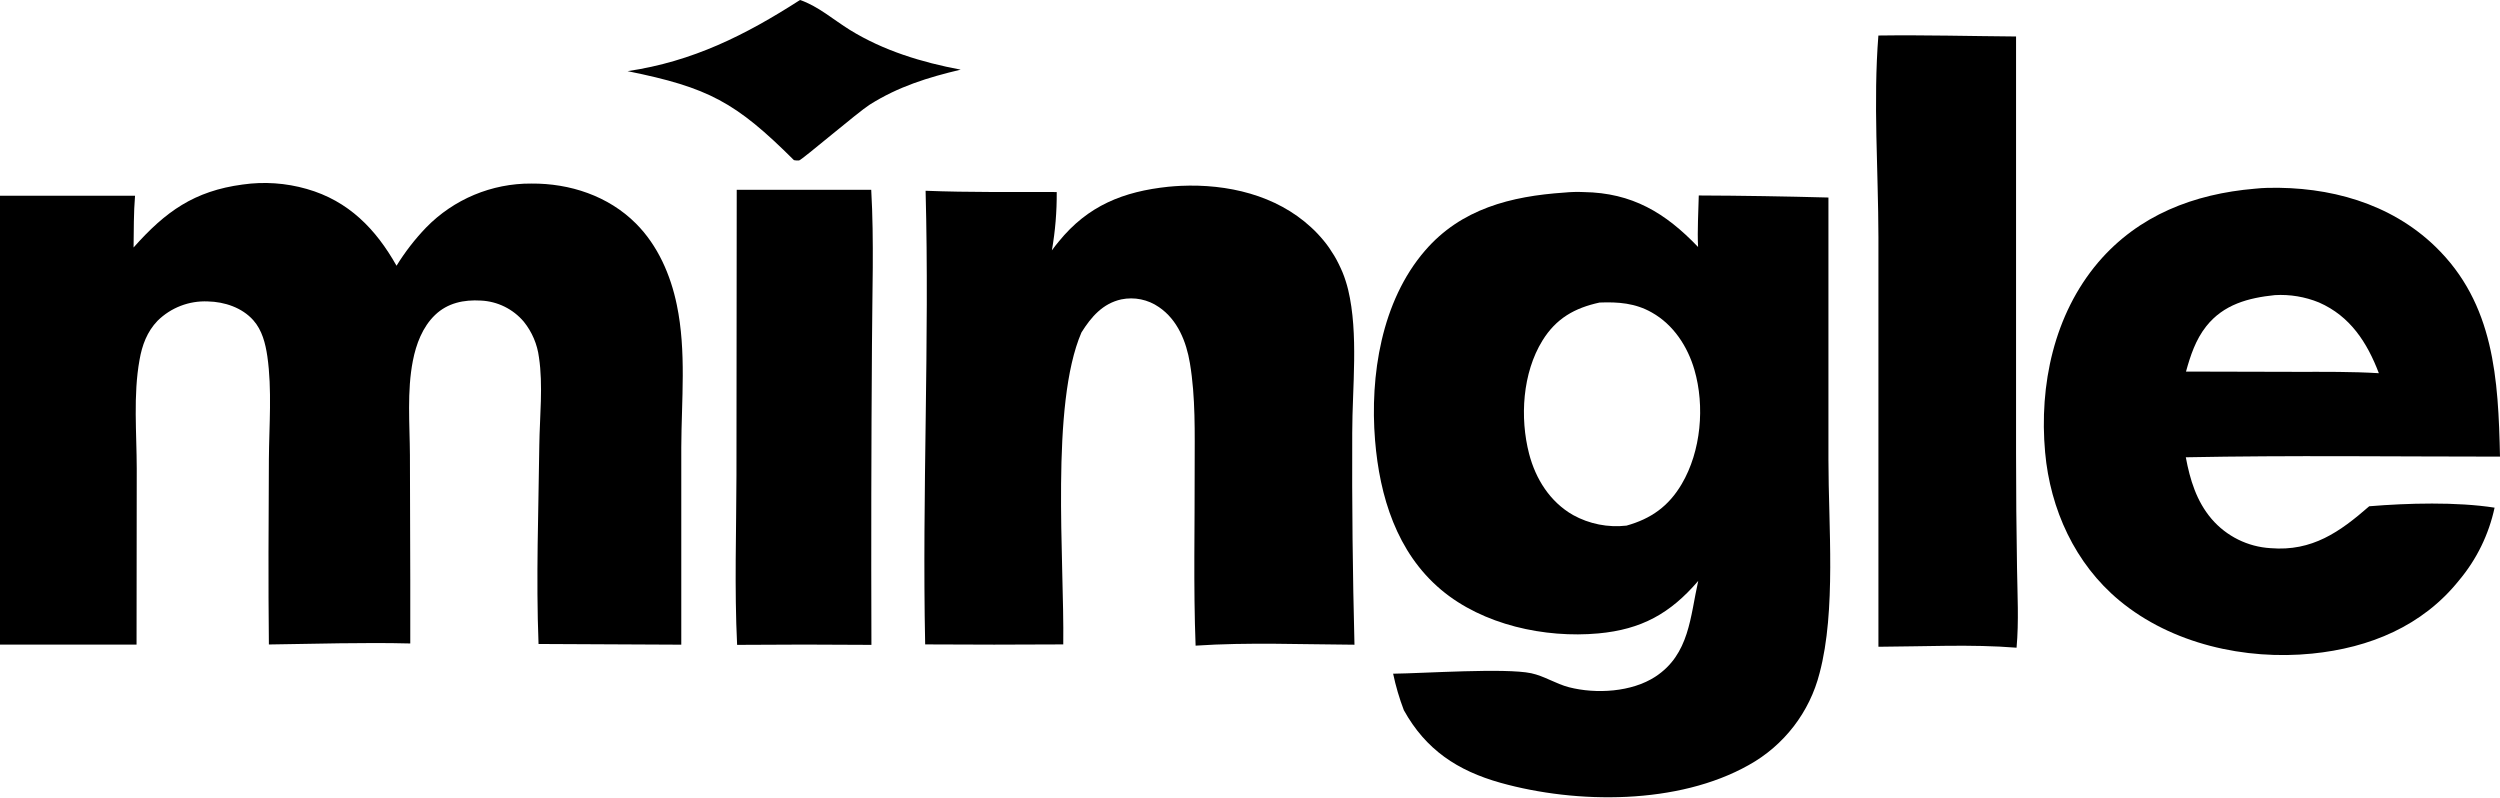
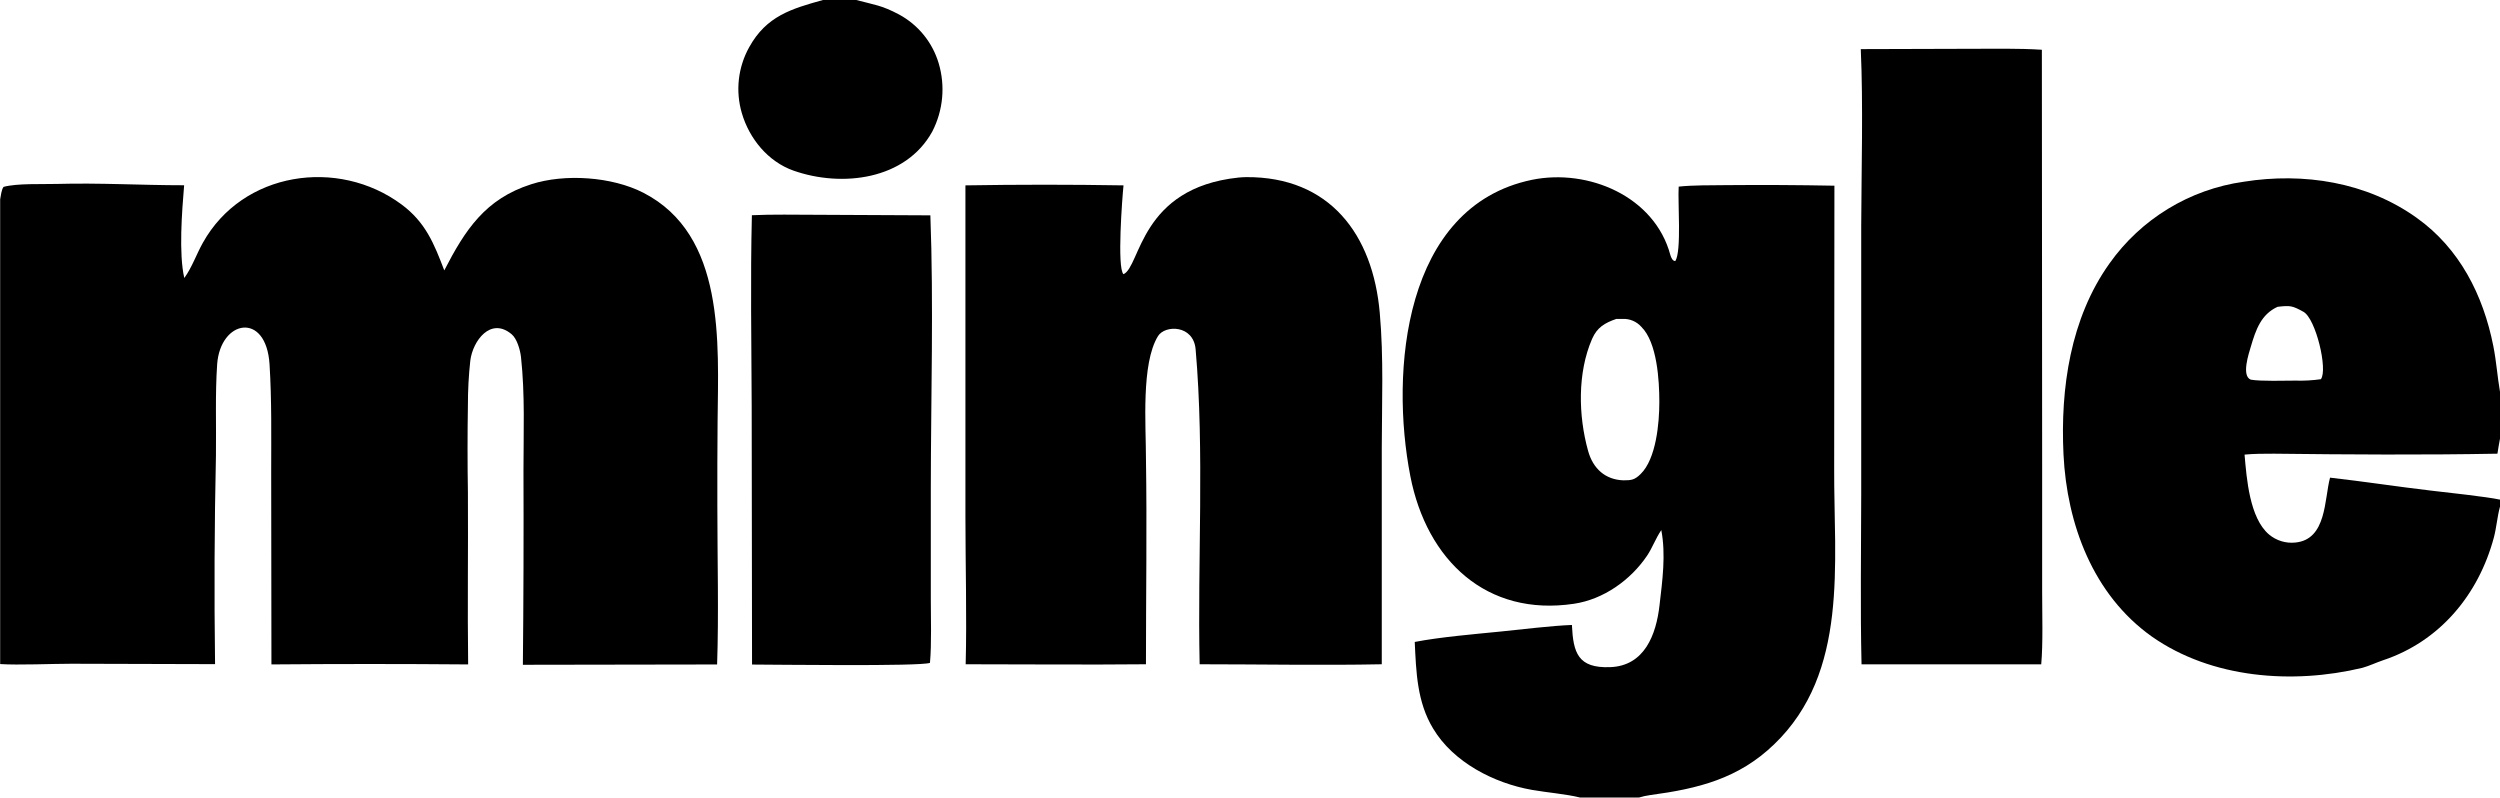
- <svg xmlns="http://www.w3.org/2000/svg" id="a981daaf-5e40-4bfa-8b82-753cbd68db65" data-name="Слой 1" viewBox="0 0 646.1 206.05">
-   <defs>
-     <style>
-       .e7d83965-5d92-43f3-ae54-8b712e1c3722 {
-         fill: currentColor;
-       }
-     </style>
-   </defs>
-   <path class="e7d83965-5d92-43f3-ae54-8b712e1c3722" d="M395.72,412.44c4.6,1.54,8.73,5.17,12.86,7.72,8.7,5.38,18.67,8.41,28.66,10.28-8.45,2-16.13,4.38-23.53,9.06-3,1.91-17.34,14.14-18.21,14.4a4.12,4.12,0,0,1-1.35-.07c-15.06-15-22.1-18.77-43-23C368,428.33,381.56,421.54,395.72,412.44Z" transform="translate(-188.96 -412.44)" />
-   <path class="e7d83965-5d92-43f3-ae54-8b712e1c3722" d="M379.36,461.49h34.76c.76,13.32.24,26.9.19,40.25q-.27,38.67-.14,77.36-17.35-.15-34.71,0c-.71-14.56-.2-29.31-.17-43.88Z" transform="translate(-188.96 -412.44)" />
-   <path class="e7d83965-5d92-43f3-ae54-8b712e1c3722" d="M674.41,421.62c11.85-.17,23.72.16,35.58.25l0,107.62q0,14.88.25,29.77c.1,6.82.49,13.78-.12,20.57-11.74-.94-23.92-.29-35.7-.24l0-105.87C674.39,456.51,673.05,438.76,674.41,421.62Z" transform="translate(-188.96 -412.44)" />
-   <path class="e7d83965-5d92-43f3-ae54-8b712e1c3722" d="M490.93,460.7c1.06-.1,2.13-.18,3.19-.23,12-.54,24.63,2.35,33.66,10.7.59.53,1.16,1.09,1.7,1.67s1.07,1.17,1.57,1.78,1,1.25,1.44,1.9.88,1.32,1.29,2,.78,1.38,1.13,2.09.69,1.43,1,2.17.57,1.48.81,2.23.47,1.52.65,2.29c2.73,11.44,1.07,25.24,1.06,37q-.12,27.39.58,54.76c-13.58-.07-27.52-.67-41.06.24-.58-15.29-.2-30.71-.24-46,0-9,.25-18.15-1.23-27-.92-5.55-3.18-11.22-8-14.49a12.61,12.61,0,0,0-9.72-2c-4.82,1.06-7.81,4.56-10.31,8.55-8.06,18.7-4.41,58.75-4.7,80.62q-17.85.12-35.69,0c-.81-39,1.15-78.15.11-117.24,11.28.45,22.61.29,33.89.33a83.8,83.8,0,0,1-1.25,15.08q.84-1.17,1.77-2.28C470.12,465.57,479.31,461.92,490.93,460.7Z" transform="translate(-188.96 -412.44)" />
-   <path class="e7d83965-5d92-43f3-ae54-8b712e1c3722" d="M771.68,461.21c1.1-.12,2.2-.19,3.31-.22,15.88-.37,31.69,3.91,43.32,15.14,15.32,14.79,16.3,34.34,16.75,54.32-27.08,0-54.11-.36-81.2.17,1.08,5.8,2.77,11.37,6.67,15.94a21.78,21.78,0,0,0,15.26,7.55c10.73.88,17.89-4.21,25.47-10.83,9.92-.82,22.57-1.17,32.4.36a43.32,43.32,0,0,1-9.18,18.78c-9.48,11.84-23.14,17.46-38,18.94-17.26,1.73-36.23-2.48-49.77-13.71-11.49-9.52-17.89-23.61-19.21-38.32-1.56-17.33,2.26-35.58,13.72-49.09C741.68,468,756,462.55,771.68,461.21Zm5.19,27.5c-6.84.71-13.26,2.4-17.74,8.07-2.72,3.44-4.07,7.53-5.22,11.69l28.84.07c7,0,14-.07,21,.35-3-7.89-7.38-14.74-15.47-18.28A26.09,26.09,0,0,0,776.87,488.71Z" transform="translate(-188.96 -412.44)" />
-   <path class="e7d83965-5d92-43f3-ae54-8b712e1c3722" d="M291.44,481.12a58.5,58.5,0,0,1,7.64-9.87,37.62,37.62,0,0,1,27.21-11.37c9.95-.08,19.9,3.2,27,10.31,5.67,5.66,9,13.32,10.59,21.07,2.5,12,1.2,24.63,1.15,36.79l0,51-36.89-.18c-.67-17.12,0-34.32.2-51.44.1-7.28,1-15.43-.09-22.62a18.35,18.35,0,0,0-3.92-9.23,15.45,15.45,0,0,0-11.08-5.46c-4.41-.26-8.6.6-11.85,3.72s-4.9,7.54-5.74,11.84c-1.54,7.88-.81,16.3-.76,24.3l.09,32.24,0,16.52c-12.15-.31-24.38.1-36.54.26-.18-15.93-.08-31.88,0-47.81.06-8.69.84-18.07-.4-26.67-.49-3.32-1.34-6.74-3.62-9.31-2.91-3.28-7.46-4.78-11.75-4.87a17.4,17.4,0,0,0-13,5c-2.72,2.83-4,6.32-4.66,10.11-1.65,9.14-.73,18.92-.72,28.18l-.05,45.4-35.39,0,0-116h35c-.37,4.43-.31,8.92-.38,13.37,8.25-9.3,15.68-14.6,28.18-16.27a39.68,39.68,0,0,1,16.57,1.14C279.05,464.34,286.13,471.68,291.44,481.12Z" transform="translate(-188.96 -412.44)" />
-   <path class="e7d83965-5d92-43f3-ae54-8b712e1c3722" d="M593.26,462.21a34.63,34.63,0,0,1,5-.13c12.5.19,21.09,5.34,29.55,14.19-.22-4.39.09-8.91.18-13.31q16.75.07,33.51.53v67.76c0,17,2,39-2.28,55.12a37.8,37.8,0,0,1-18.33,23.8c-18.25,10.27-44.43,10.08-64.12,4.58-11.16-3.13-19.35-8.57-25-18.77a62.93,62.93,0,0,1-2.77-9.43c7.91-.09,29-1.53,35.68-.12,3.35.71,6.43,2.76,9.77,3.62,7,1.8,16.21,1.26,22.32-2.73,8.84-5.78,9-15.53,11.08-24.75-7.23,8.44-14.7,12.55-25.81,13.57-13.84,1.26-29.83-2.19-40.64-11.28-11.47-9.65-15.89-24.16-17.07-38.63-1.35-16.69,1.62-35.92,12.9-49C566.55,466.4,579.46,463.14,593.26,462.21Zm9.09,28.42c-6.42,1.4-11.21,4.07-14.77,9.84-5.15,8.36-5.86,19.9-3.44,29.25,1.69,6.5,5.39,12.4,11.33,15.81a23.16,23.16,0,0,0,13.85,2.75c6.33-1.77,10.89-5,14.27-10.76,5-8.49,6-20.1,3.28-29.49-1.74-6-5.39-11.67-11-14.82C611.59,490.77,607.18,490.44,602.35,490.63Z" transform="translate(-188.96 -412.44)" />
+ <svg xmlns="http://www.w3.org/2000/svg" id="badd2ae6-9bf8-4a4f-8f47-9b05d7b523cc" data-name="Слой 1" viewBox="0 0 624 199.09" fill="currentColor">
+   <path d="M309.12,44.32c.64-.06,1.28-.1,1.93-.11,20.85-.13,31.63,14.32,33.34,33.89,1,11.3.52,22.39.5,33.7l0,54c-14.69.3-30.68,0-45.46,0-.56-25.88,1.24-52.79-1-78.59-.53-6.18-7.65-6.15-9.4-3.31-4.22,6.88-3,22.24-3,30.47.27,16.88,0,34.49,0,51.43-14.86.15-30.1,0-45,0,.31-11.52-.06-25.14-.06-36.88l0-82.65q19.72-.33,39.46,0c-.3,2.82-1.67,20.7,0,22.17C284.71,66.51,284.52,46.91,309.12,44.32Z" />
+   <path d="M464.45,12.26l27-.08c5.77,0,12.5-.14,18.2.24l.07,104,0,31.17c0,5.25.24,13.14-.23,18.22l-44.85,0c-.33-14.09-.09-28.34-.08-42.46l0-67C464.61,42.3,465.07,26.21,464.45,12.26Z" />
+   <path d="M187.67,53.72c4.94-.24,11.18-.12,16.21-.11l28.34.14c.83,21.94.13,45.86.11,68v27.5c0,4.91.22,11.47-.21,16.2-2.41.92-38.88.43-44.41.42l-.09-64.47C187.57,85.33,187.28,69.77,187.67,53.72Z" />
+   <path d="M46,69.39c1.9-2.6,3.06-6,4.64-8.8,9.9-17.77,33.72-21.3,49.58-9.56,6,4.45,8.12,9.78,10.67,16.46C116.1,57.37,121.14,49.65,132.56,46c8.39-2.72,20.19-1.91,28,2.1,20.53,10.53,18.73,37.39,18.55,57.09q-.09,10.55-.06,21.1c0,12.58.37,27.24-.06,39.56l-48.48.08q.24-24.27.15-48.53c0-9.4.4-18.95-.62-28.29-.2-1.78-1-4.56-2.32-5.67C122.45,79,118,85.1,117.39,90a100,100,0,0,0-.6,11.14q-.18,10.88,0,21.77c.09,14.31-.13,28.61.06,42.93q-24.56-.21-49.1,0l-.06-48.08c0-9,.15-17.77-.41-26.81-.83-13.34-12.31-11.12-13.08,0-.51,7.49-.2,15.15-.3,22.68q-.57,26.07-.22,52.14l-35.81-.1c-4.91,0-13.26.38-17.83.08v-116c.16-.87.34-2.5.86-3.11,3.42-.92,9.54-.62,13.27-.73,10.68-.3,21.1.33,31.79.33C45.41,52.82,44.6,63.34,46,69.39Z" />
+   <path d="M414.66,132.31c-1.41,2.07-2.23,4.43-3.55,6.39-4.09,6.07-10.87,10.91-18.25,12-21.8,3.27-36.74-10.83-40.84-31.86-5.07-26-1.74-67.27,30.32-73.95C396.41,42,413,49,416.92,63.65c.18.62.56,1.53,1.24,1.51,1.6-2.49.58-14.78.84-18.58,3.66-.39,8.19-.32,11.92-.37q13.47-.12,26.95.14l-.06,70.45c-.11,23.79,3.74,51-15,69-8.9,8.58-19,11.06-30.91,12.65a18.32,18.32,0,0,0-2.83.62H394.41c-3.39-.86-8.32-1.26-12-1.91-9.48-1.66-19.68-6.89-24.72-15.34-4-6.62-4.22-14.1-4.57-21.59,6.38-1.23,14.75-1.93,21.35-2.59,5.41-.54,12.65-1.45,17.88-1.65.32,7,1.53,10.83,9.56,10.53,8.57-.32,11.48-8.1,12.31-15.47C414.93,144.92,415.83,138.44,414.66,132.31Zm-9.43-12.42c1.94,0,2.77-.1,4.26-1.56,3.89-3.79,4.68-12.72,4.68-18s-.53-14.83-4.47-18.73a5.92,5.92,0,0,0-4.72-2c-.52,0-1,0-1.54,0-2.88,1-4.79,2.09-6.06,5-3.67,8.43-3.43,19.18-1,27.91C397.61,117,400.71,119.75,405.23,119.89Z" />
+   <path d="M624,126.46c-.67,2.39-.88,5.26-1.54,7.73-3.82,14.23-13.48,25.91-27.68,30.62-1.69.57-3.42,1.41-5.17,1.89-17.35,4.15-37.55,2.67-52.49-7.8-14.76-10.47-21.23-28.16-22.07-45.48-.8-16.52,1.72-33.95,11.46-47.64a49.52,49.52,0,0,1,33.54-20.42c14.91-2.37,30.66.07,43.14,9,10.72,7.62,16.63,19.32,19.14,32,.78,3.92,1,7.57,1.67,11.44v11.69c-.24,1.24-.45,2.49-.64,3.75-18.6.34-37.15.22-55.76,0-2.33,0-5.05,0-7.36.23.52,5.93,1.24,15.83,6.12,19.95a8.8,8.8,0,0,0,6.55,2c7.87-.75,7.22-10.84,8.67-16.2,8.31.94,16.86,2.26,25.23,3.24,3.62.42,14,1.54,17.19,2.25ZM572.89,95a37.19,37.19,0,0,0,6.4-.35c1.79-2.31-1.25-15.12-4.36-16.83-2.8-1.55-3.3-1.6-6.45-1.24-4.12,1.89-5.43,5.71-6.69,10-.43,1.49-2.41,7.24,0,8.18C564.26,95.21,570.41,95,572.89,95Z" />
+   <path d="M205.41,0h8.3c4.41,1.18,6.28,1.27,10.68,3.61a20.49,20.49,0,0,1,9.91,12.2,22.92,22.92,0,0,1-1.59,17c-6.67,12.14-22.62,14-34.62,9.79-6.4-2.25-11.07-8-12.93-14.37A21.4,21.4,0,0,1,187,11.78C191.29,4,197.55,2.19,205.41,0Z" />
</svg>
